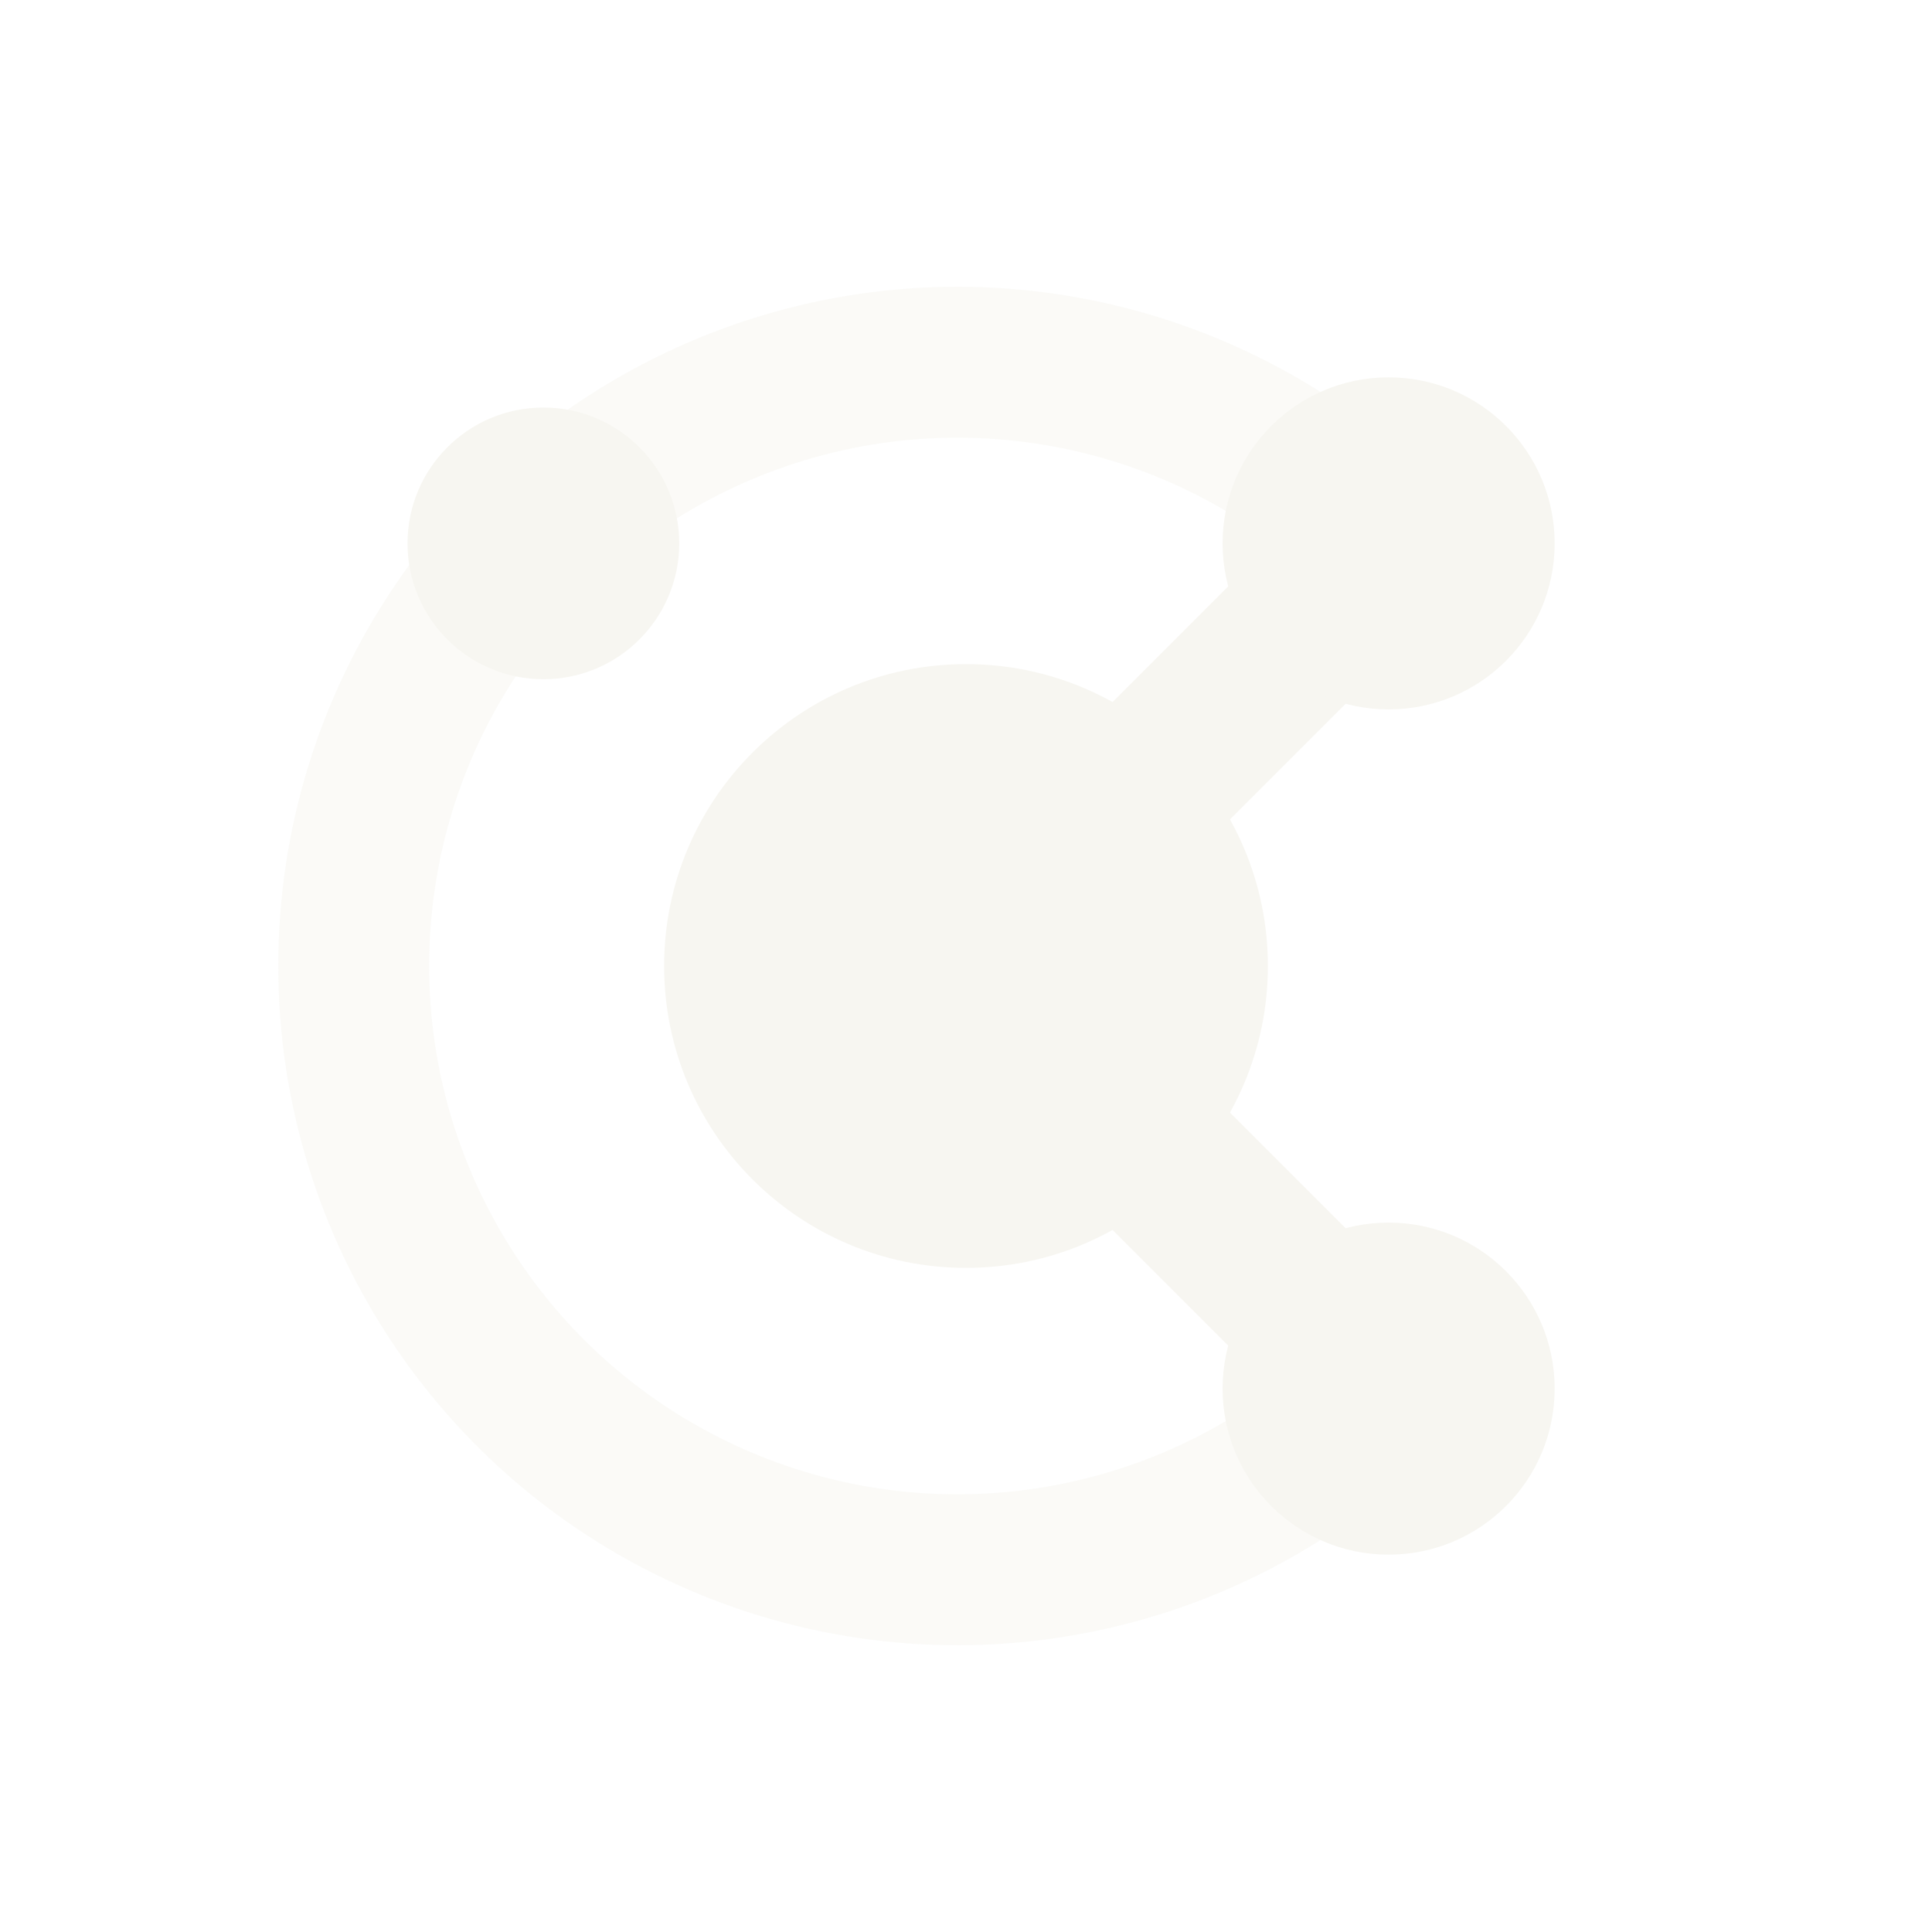
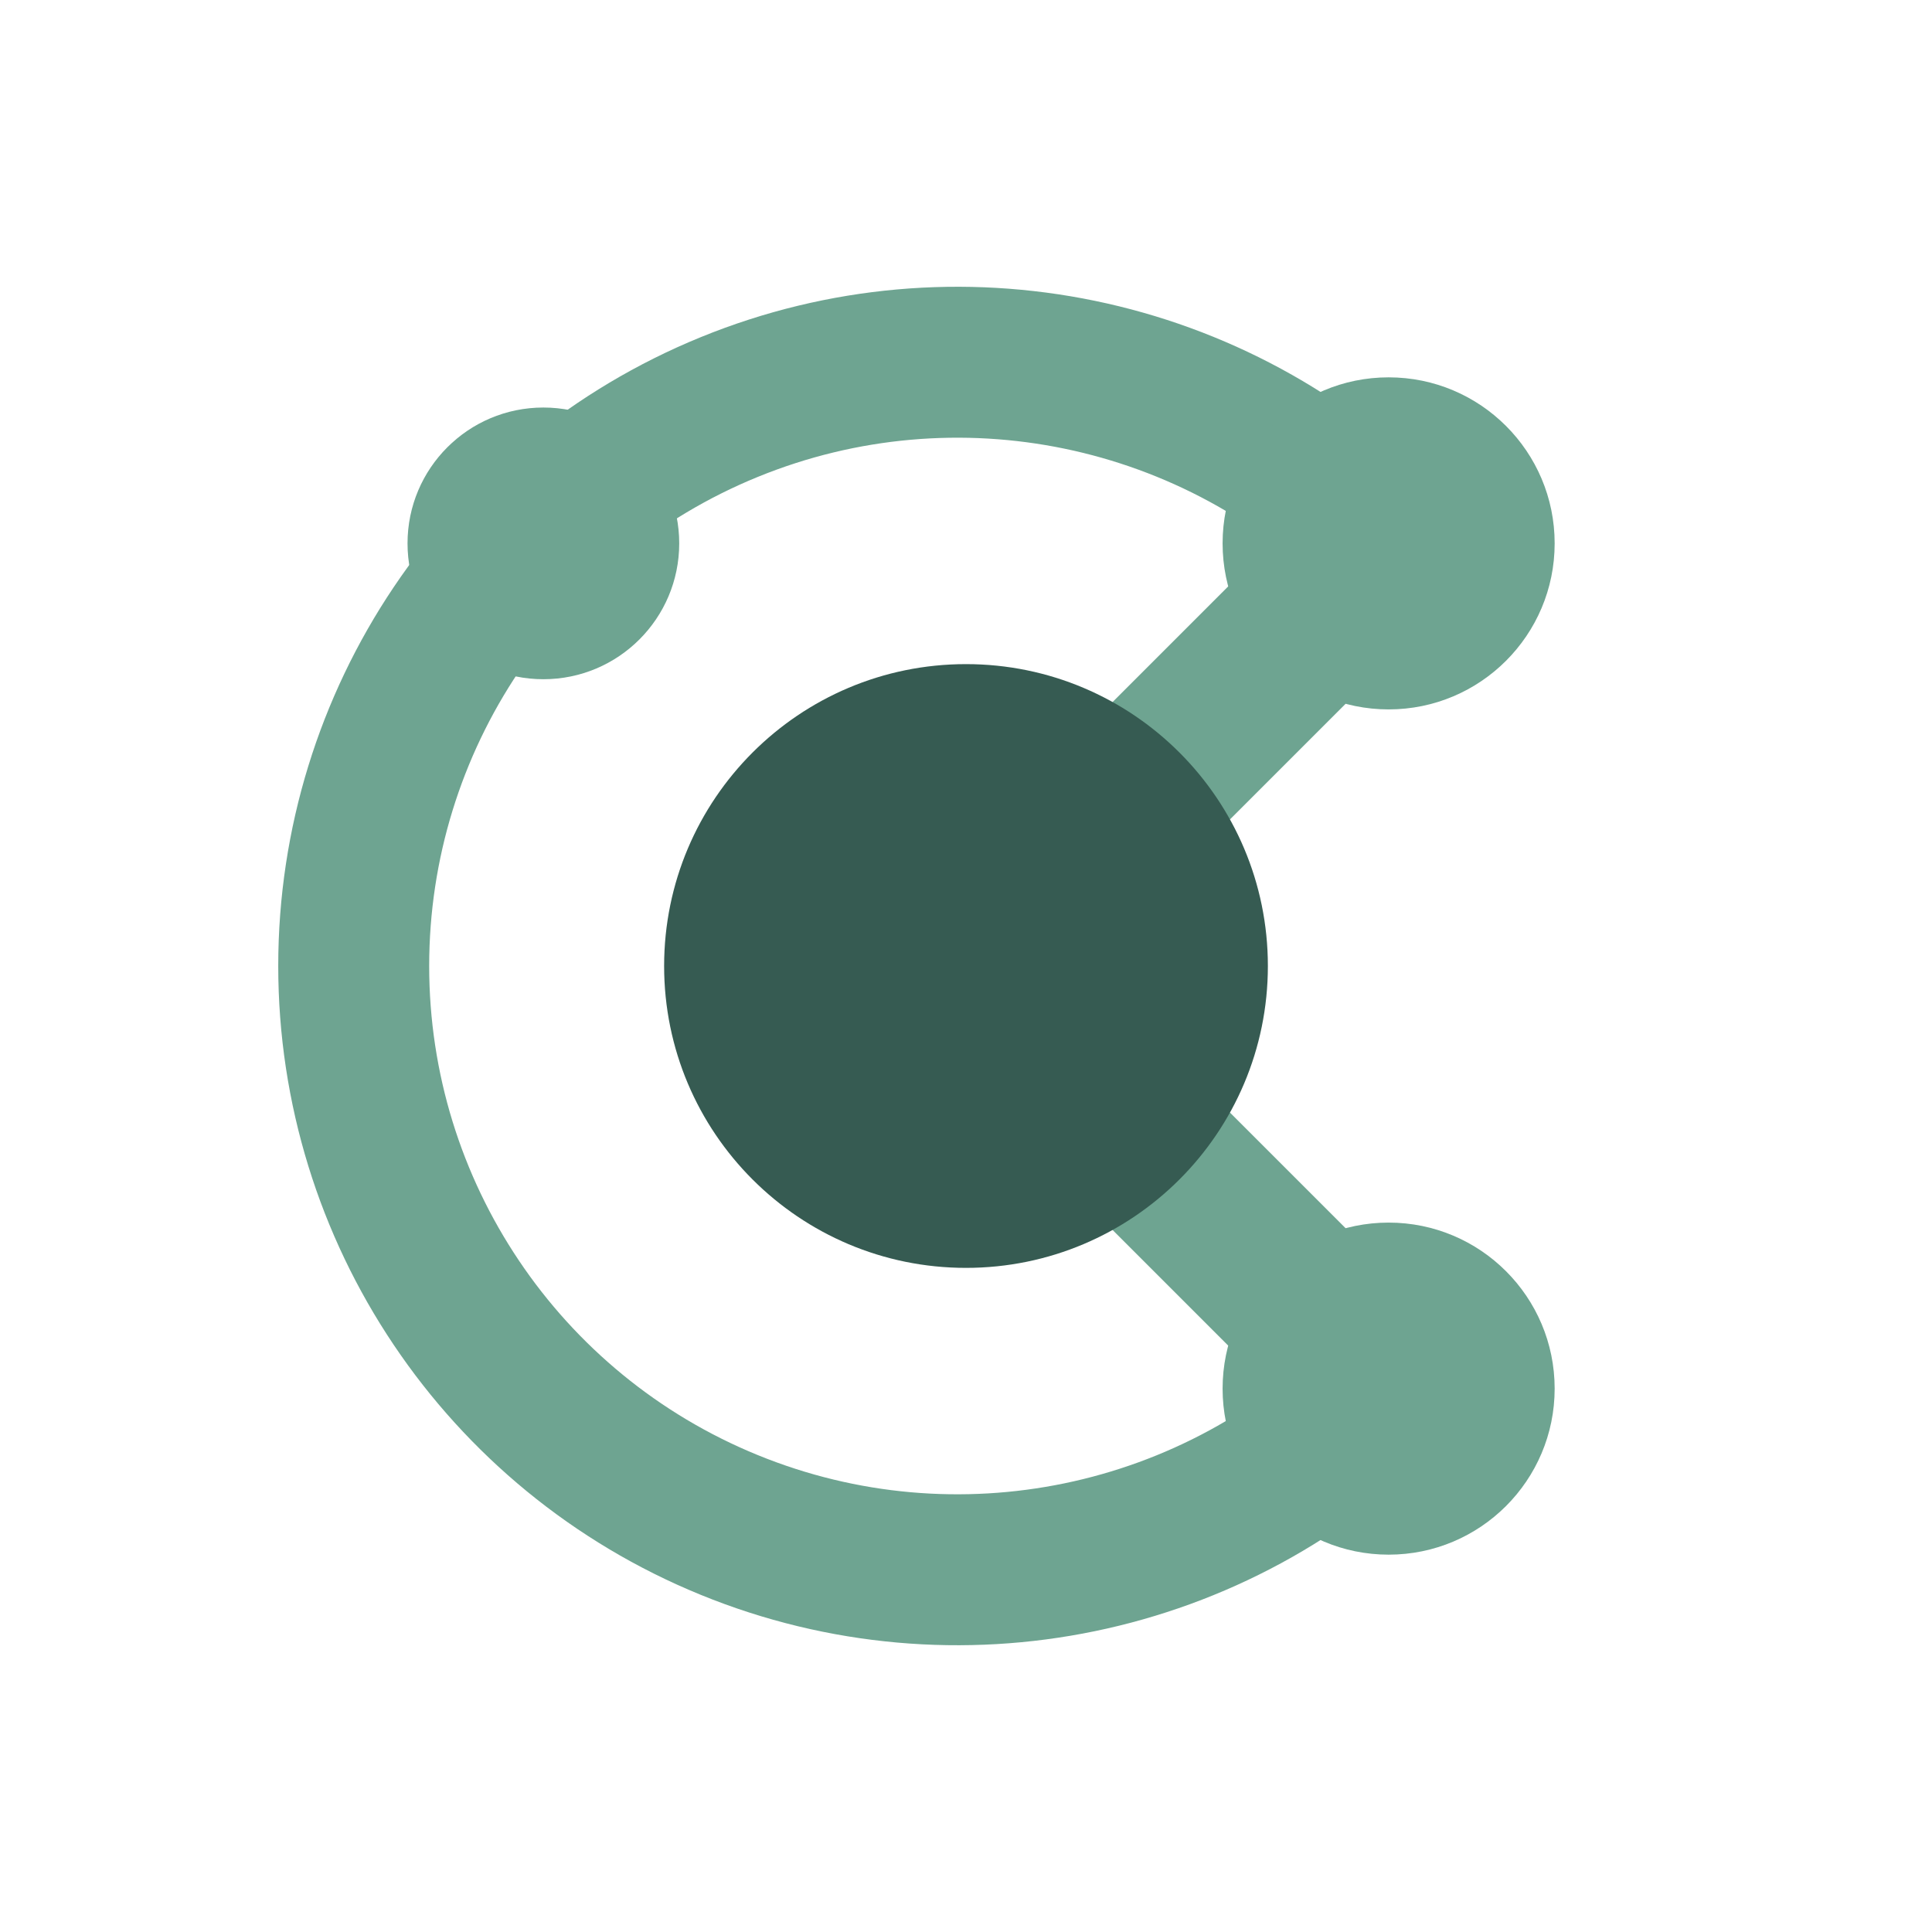
<svg xmlns="http://www.w3.org/2000/svg" viewBox="0 0 64 64">
  <style>
-     .kn-arc  { fill: none; stroke: #f7f6f1; stroke-width: 5; stroke-linecap: round; opacity: 0.55; }
-     .kn-arm  { stroke: #f7f6f1; stroke-width: 5.5; stroke-linecap: round; }
-     .kn-hub  { fill: #f7f6f1; }
-     .kn-node { fill: #f7f6f1; }
+     .kn-arc  { fill: none; stroke: #6ea491; stroke-width: 5; stroke-linecap: round; }
+     .kn-arm  { stroke: #6ea491; stroke-width: 5.5; stroke-linecap: round; }
+     .kn-hub  { fill: #365b52; }
+     .kn-node { fill: #6ea491; }
  </style>
  <path class="kn-arc" d="M 46,46 A 20,20 0 1,1 46,18" />
  <line class="kn-arm" x1="32" y1="32" x2="46" y2="46" />
  <line class="kn-arm" x1="32" y1="32" x2="46" y2="18" />
  <circle class="kn-hub" cx="32" cy="32" r="10" />
  <circle class="kn-node" cx="46" cy="46" r="5.5" />
  <circle class="kn-node" cx="46" cy="18" r="5.5" />
  <circle class="kn-node" cx="18" cy="18" r="4.5" />
</svg>
